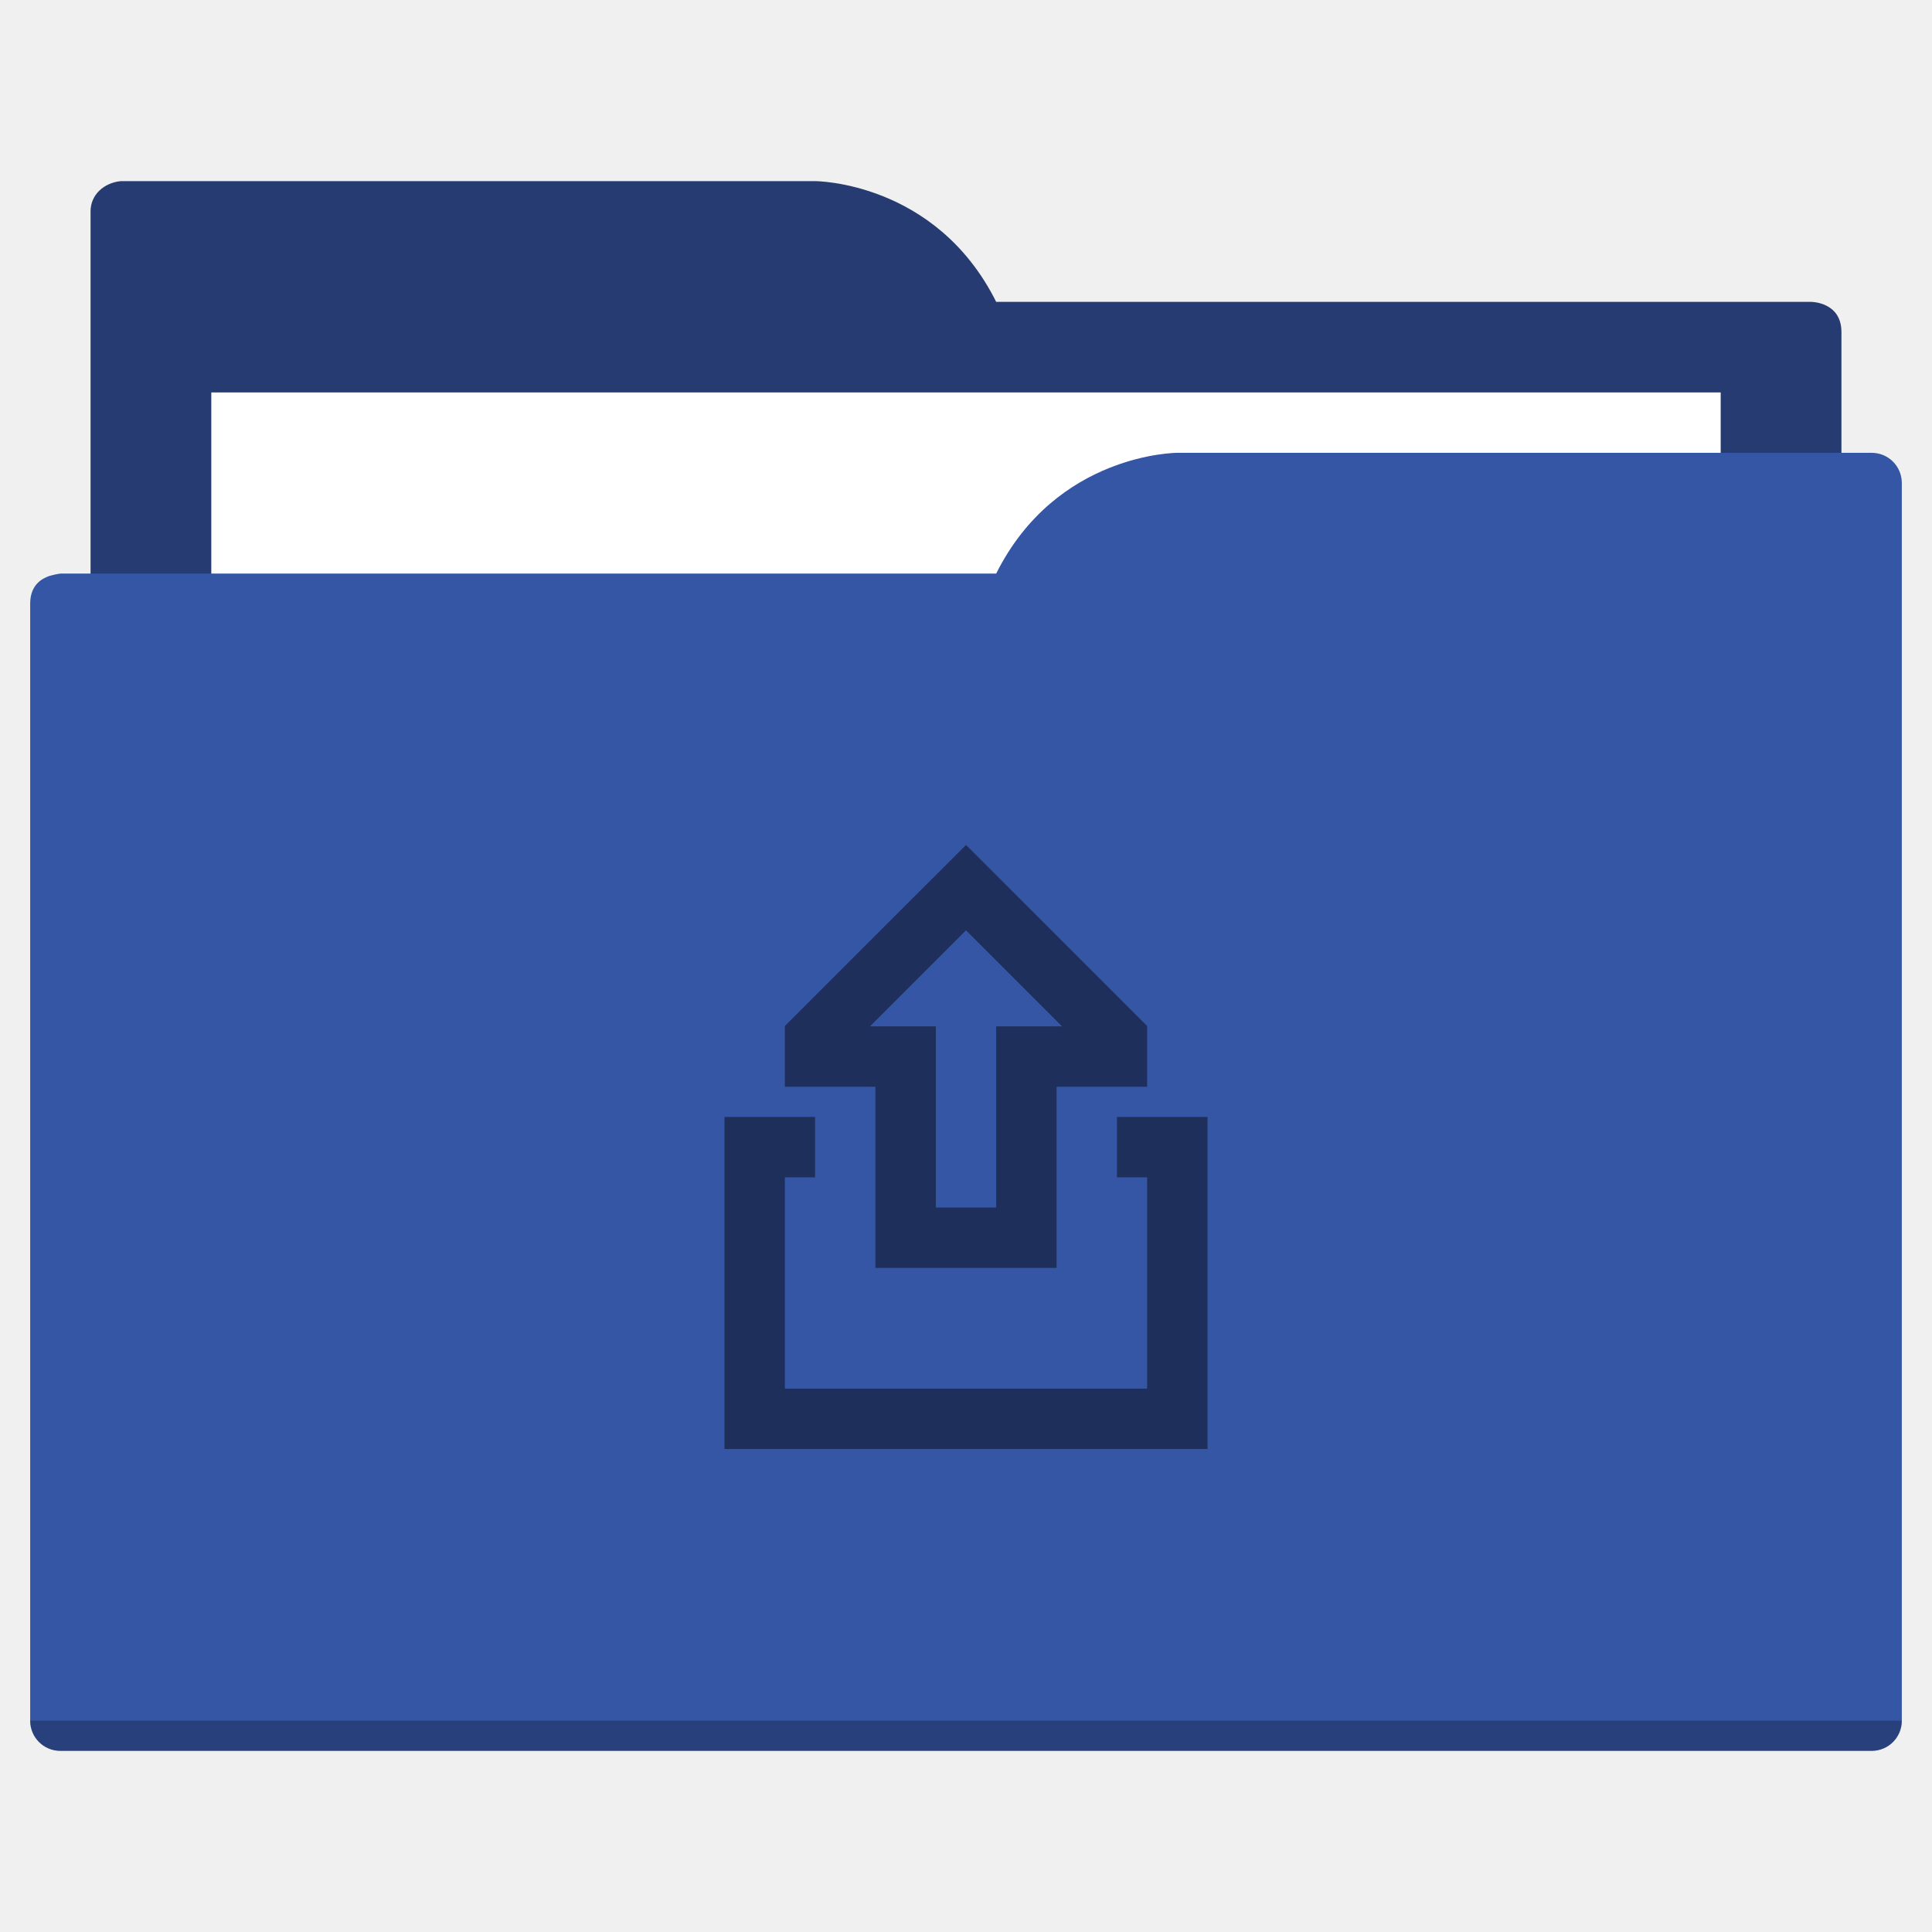
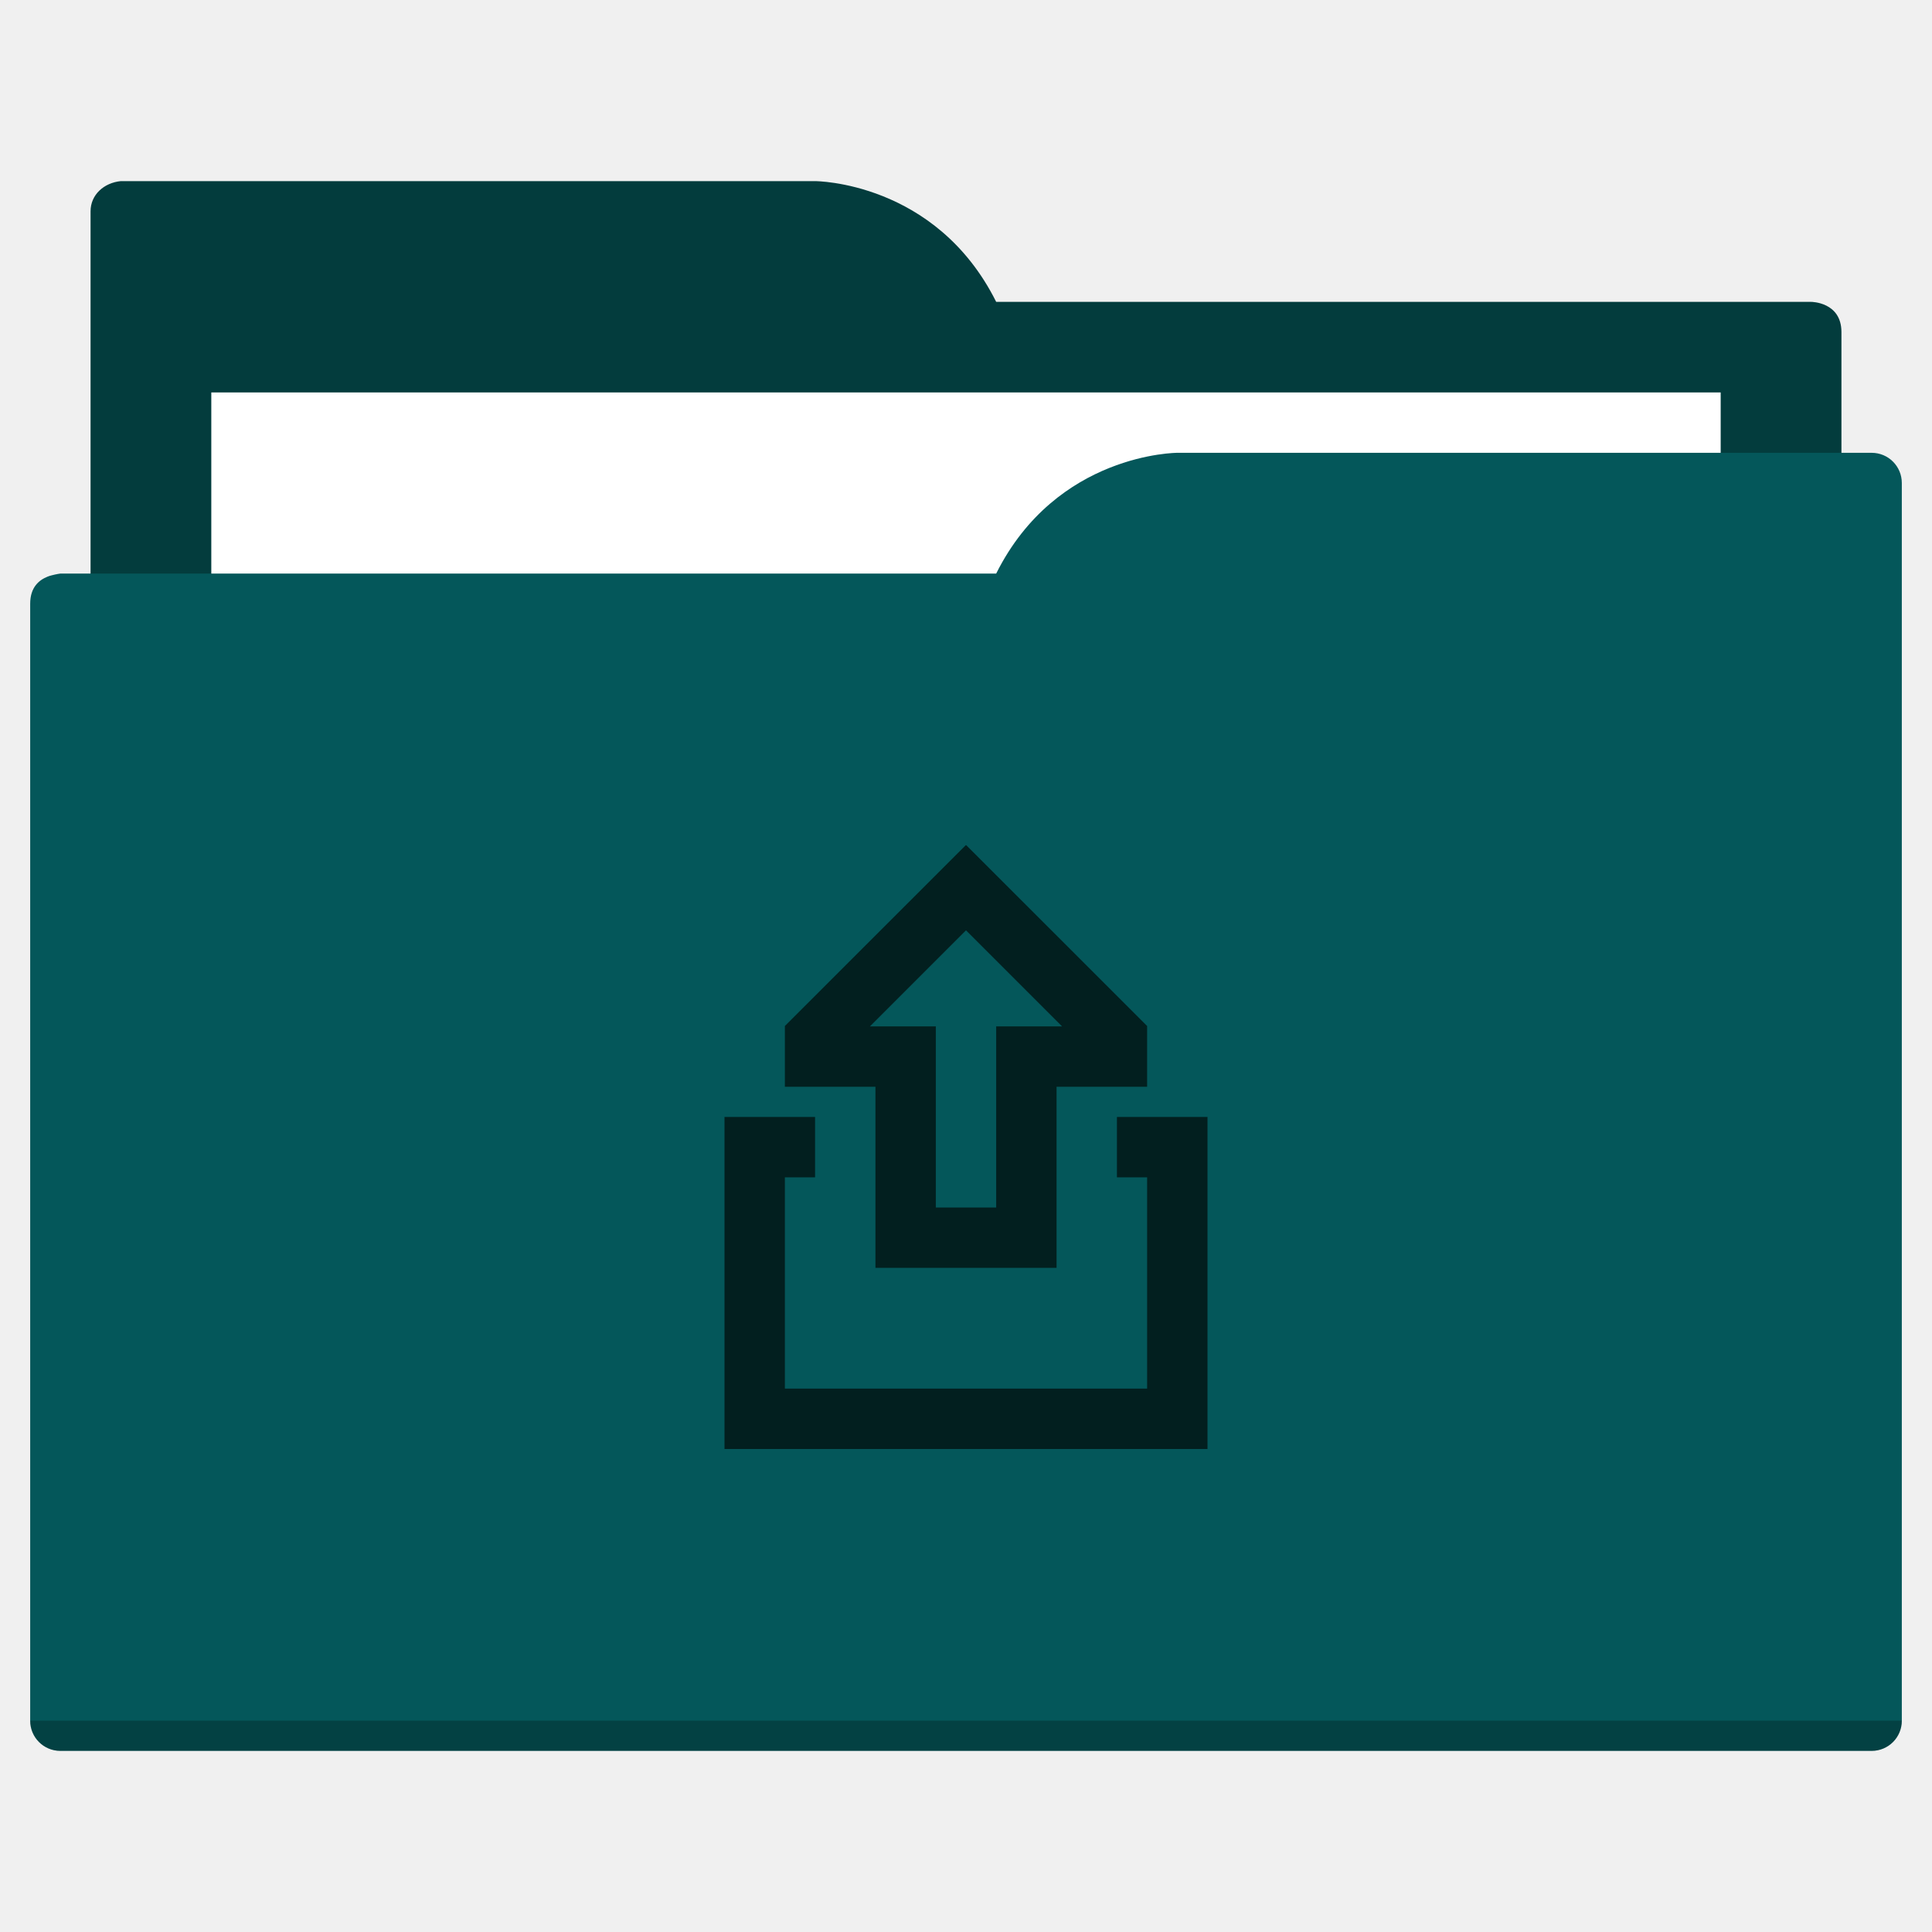
<svg xmlns="http://www.w3.org/2000/svg" width="64" height="64" id="svg5453" version="1.1" viewBox="0 0 64 64">
  <defs id="defs5455" />
  <g id="layer1" transform="translate(-384.5714,-483.798)">
-     <path style="fill:#253b71;fill-opacity:1;fill-rule:evenodd;stroke:none;stroke-width:1px;stroke-linecap:butt;stroke-linejoin:miter;stroke-opacity:1" d="M 4 6 C 3.449 6.055 3 6.446 3 7 L 3 9 L 3 49 L 61 49 L 61 14 L 61 13 L 61 11 C 61 10 60 10 60 10 L 58 10 L 37 10 L 33 10 C 31 6 27 6 27 6 L 5 6 L 4 6 z " transform="translate(384.5714,483.798)" id="folderTab-5" />
+     <path style="fill:#033c3d;fill-opacity:1;fill-rule:evenodd;stroke:none;stroke-width:1px;stroke-linecap:butt;stroke-linejoin:miter;stroke-opacity:1" d="M 4 6 C 3.449 6.055 3 6.446 3 7 L 3 9 L 3 49 L 61 49 L 61 14 L 61 13 L 61 11 C 61 10 60 10 60 10 L 58 10 L 37 10 L 33 10 C 31 6 27 6 27 6 L 5 6 L 4 6 z " transform="translate(384.5714,483.798)" id="folderTab-5" />
    <path style="color:#000000;text-decoration:none;text-decoration-line:none;text-decoration-style:solid;text-decoration-color:#000000;white-space:normal;clip-rule:nonzero;display:inline;overflow:visible;visibility:visible;opacity:1;isolation:auto;mix-blend-mode:normal;color-interpolation:sRGB;color-interpolation-filters:linearRGB;solid-color:#000000;solid-opacity:1;fill:#ffffff;fill-opacity:1;fill-rule:nonzero;stroke:none;stroke-width:1;stroke-linecap:butt;stroke-linejoin:miter;stroke-miterlimit:4;stroke-dasharray:none;stroke-dashoffset:0;stroke-opacity:1;color-rendering:auto;image-rendering:auto;shape-rendering:auto;text-rendering:auto;enable-background:accumulate" d="m 391.571,496.798 50,0 0,32 -50,0 z" id="folderPaper-9" />
-     <path style="fill:#3556a4;fill-opacity:1;fill-rule:evenodd;stroke:none;stroke-width:1px;stroke-linecap:butt;stroke-linejoin:miter;stroke-opacity:1" d="M 39 15 C 39 15 35 15 33 19 L 29 19 L 4 19 L 2 19 C 2 19 1.868 19.017 1.711 19.059 C 1.665 19.073 1.619 19.081 1.576 19.102 C 1.302 19.211 1 19.445 1 20 L 1 22 L 1 23 L 1 57 C 1 57.554 1.446 58 2 58 L 62 58 C 62.554 58 63 57.554 63 57 L 63 18 L 63 16 C 63 15.446 62.554 15 62 15 L 61 15 L 39 15 z " transform="translate(384.5714,483.798)" id="folderFront-2" />
+     <path style="fill:#04575a;fill-opacity:1;fill-rule:evenodd;stroke:none;stroke-width:1px;stroke-linecap:butt;stroke-linejoin:miter;stroke-opacity:1" d="M 39 15 C 39 15 35 15 33 19 L 29 19 L 4 19 L 2 19 C 2 19 1.868 19.017 1.711 19.059 C 1.665 19.073 1.619 19.081 1.576 19.102 C 1.302 19.211 1 19.445 1 20 L 1 22 L 1 23 L 1 57 C 1 57.554 1.446 58 2 58 L 62 58 C 62.554 58 63 57.554 63 57 L 63 18 L 63 16 C 63 15.446 62.554 15 62 15 L 61 15 L 39 15 z " transform="translate(384.5714,483.798)" id="folderFront-2" />
    <path style="opacity:0.25;fill:#000000;fill-opacity:1;stroke:none" d="m 385.571,540.798 c 0,0.554 0.446,1 1,1 l 60,0 c 0.554,0 1,-0.446 1,-1 z" id="folderShadow-5" />
-     <path style="color:#000000;clip-rule:nonzero;display:inline;overflow:visible;visibility:visible;opacity:1;isolation:auto;mix-blend-mode:normal;color-interpolation:sRGB;color-interpolation-filters:linearRGB;solid-color:#000000;solid-opacity:1;fill:#1d2f5a;fill-opacity:1;fill-rule:nonzero;stroke:none;stroke-width:1;stroke-linecap:butt;stroke-linejoin:miter;stroke-miterlimit:4;stroke-dasharray:none;stroke-dashoffset:0;stroke-opacity:1;color-rendering:auto;image-rendering:auto;shape-rendering:auto;text-rendering:auto;enable-background:accumulate" d="M 31.99,28 26,33.988 26,34 l 0,2 3,0 0,6 6,0 0,-6 3,0 0,-2 0,-0.012 L 32.01,28 32,28 31.99,28 Z M 32,30.818 35.182,34 33,34 l 0,2 0,4 -2,0 0,-4 0,-2 -2.182,0 L 32,30.818 Z M 24,37 l 0,2 0,9 16,0 0,-9 0,-2 -2,0 -1,0 0,2 1,0 0,7 -12,0 0,-7 1,0 0,-2 -1,0 -2,0 z" transform="translate(384.5714,483.798)" id="folderGlyph" />
-     <rect style="color:#000000;clip-rule:nonzero;display:inline;overflow:visible;visibility:visible;opacity:1;isolation:auto;mix-blend-mode:normal;color-interpolation:sRGB;color-interpolation-filters:linearRGB;solid-color:#000000;solid-opacity:1;fill:#253b71;fill-opacity:1;fill-rule:nonzero;stroke:none;stroke-width:1;stroke-linecap:butt;stroke-linejoin:miter;stroke-miterlimit:4;stroke-dasharray:none;stroke-dashoffset:0;stroke-opacity:1;color-rendering:auto;image-rendering:auto;shape-rendering:auto;text-rendering:auto;enable-background:accumulate" id="rect4157" width="5" height="5" x="377.571" y="483.798" />
-     <rect style="color:#000000;clip-rule:nonzero;display:inline;overflow:visible;visibility:visible;opacity:1;isolation:auto;mix-blend-mode:normal;color-interpolation:sRGB;color-interpolation-filters:linearRGB;solid-color:#000000;solid-opacity:1;fill:#3556a4;fill-opacity:1;fill-rule:nonzero;stroke:none;stroke-width:1;stroke-linecap:butt;stroke-linejoin:miter;stroke-miterlimit:4;stroke-dasharray:none;stroke-dashoffset:0;stroke-opacity:1;color-rendering:auto;image-rendering:auto;shape-rendering:auto;text-rendering:auto;enable-background:accumulate" id="rect4157-5" width="5" height="5" x="377.571" y="491.798" />
-     <rect style="color:#000000;clip-rule:nonzero;display:inline;overflow:visible;visibility:visible;opacity:1;isolation:auto;mix-blend-mode:normal;color-interpolation:sRGB;color-interpolation-filters:linearRGB;solid-color:#000000;solid-opacity:1;fill:#1d2f5a;fill-opacity:1;fill-rule:nonzero;stroke:none;stroke-width:1;stroke-linecap:butt;stroke-linejoin:miter;stroke-miterlimit:4;stroke-dasharray:none;stroke-dashoffset:0;stroke-opacity:1;color-rendering:auto;image-rendering:auto;shape-rendering:auto;text-rendering:auto;enable-background:accumulate" id="rect4157-8" width="5" height="5" x="377.571" y="499.798" />
+     <path style="color:#000000;clip-rule:nonzero;display:inline;overflow:visible;visibility:visible;opacity:1;isolation:auto;mix-blend-mode:normal;color-interpolation:sRGB;color-interpolation-filters:linearRGB;solid-color:#000000;solid-opacity:1;fill:#021f1f;fill-opacity:1;fill-rule:nonzero;stroke:none;stroke-width:1;stroke-linecap:butt;stroke-linejoin:miter;stroke-miterlimit:4;stroke-dasharray:none;stroke-dashoffset:0;stroke-opacity:1;color-rendering:auto;image-rendering:auto;shape-rendering:auto;text-rendering:auto;enable-background:accumulate" d="M 31.99,28 26,33.988 26,34 l 0,2 3,0 0,6 6,0 0,-6 3,0 0,-2 0,-0.012 L 32.01,28 32,28 31.99,28 Z M 32,30.818 35.182,34 33,34 l 0,2 0,4 -2,0 0,-4 0,-2 -2.182,0 L 32,30.818 Z M 24,37 l 0,2 0,9 16,0 0,-9 0,-2 -2,0 -1,0 0,2 1,0 0,7 -12,0 0,-7 1,0 0,-2 -1,0 -2,0 z" transform="translate(384.5714,483.798)" id="folderGlyph" />
+     <rect style="color:#000000;clip-rule:nonzero;display:inline;overflow:visible;visibility:visible;opacity:1;isolation:auto;mix-blend-mode:normal;color-interpolation:sRGB;color-interpolation-filters:linearRGB;solid-color:#000000;solid-opacity:1;fill:#033c3d;fill-opacity:1;fill-rule:nonzero;stroke:none;stroke-width:1;stroke-linecap:butt;stroke-linejoin:miter;stroke-miterlimit:4;stroke-dasharray:none;stroke-dashoffset:0;stroke-opacity:1;color-rendering:auto;image-rendering:auto;shape-rendering:auto;text-rendering:auto;enable-background:accumulate" id="rect4157" width="5" height="5" x="377.571" y="483.798" />
+     <rect style="color:#000000;clip-rule:nonzero;display:inline;overflow:visible;visibility:visible;opacity:1;isolation:auto;mix-blend-mode:normal;color-interpolation:sRGB;color-interpolation-filters:linearRGB;solid-color:#000000;solid-opacity:1;fill:#04575a;fill-opacity:1;fill-rule:nonzero;stroke:none;stroke-width:1;stroke-linecap:butt;stroke-linejoin:miter;stroke-miterlimit:4;stroke-dasharray:none;stroke-dashoffset:0;stroke-opacity:1;color-rendering:auto;image-rendering:auto;shape-rendering:auto;text-rendering:auto;enable-background:accumulate" id="rect4157-5" width="5" height="5" x="377.571" y="491.798" />
+     <rect style="color:#000000;clip-rule:nonzero;display:inline;overflow:visible;visibility:visible;opacity:1;isolation:auto;mix-blend-mode:normal;color-interpolation:sRGB;color-interpolation-filters:linearRGB;solid-color:#000000;solid-opacity:1;fill:#021f1f;fill-opacity:1;fill-rule:nonzero;stroke:none;stroke-width:1;stroke-linecap:butt;stroke-linejoin:miter;stroke-miterlimit:4;stroke-dasharray:none;stroke-dashoffset:0;stroke-opacity:1;color-rendering:auto;image-rendering:auto;shape-rendering:auto;text-rendering:auto;enable-background:accumulate" id="rect4157-8" width="5" height="5" x="377.571" y="499.798" />
  </g>
</svg>
